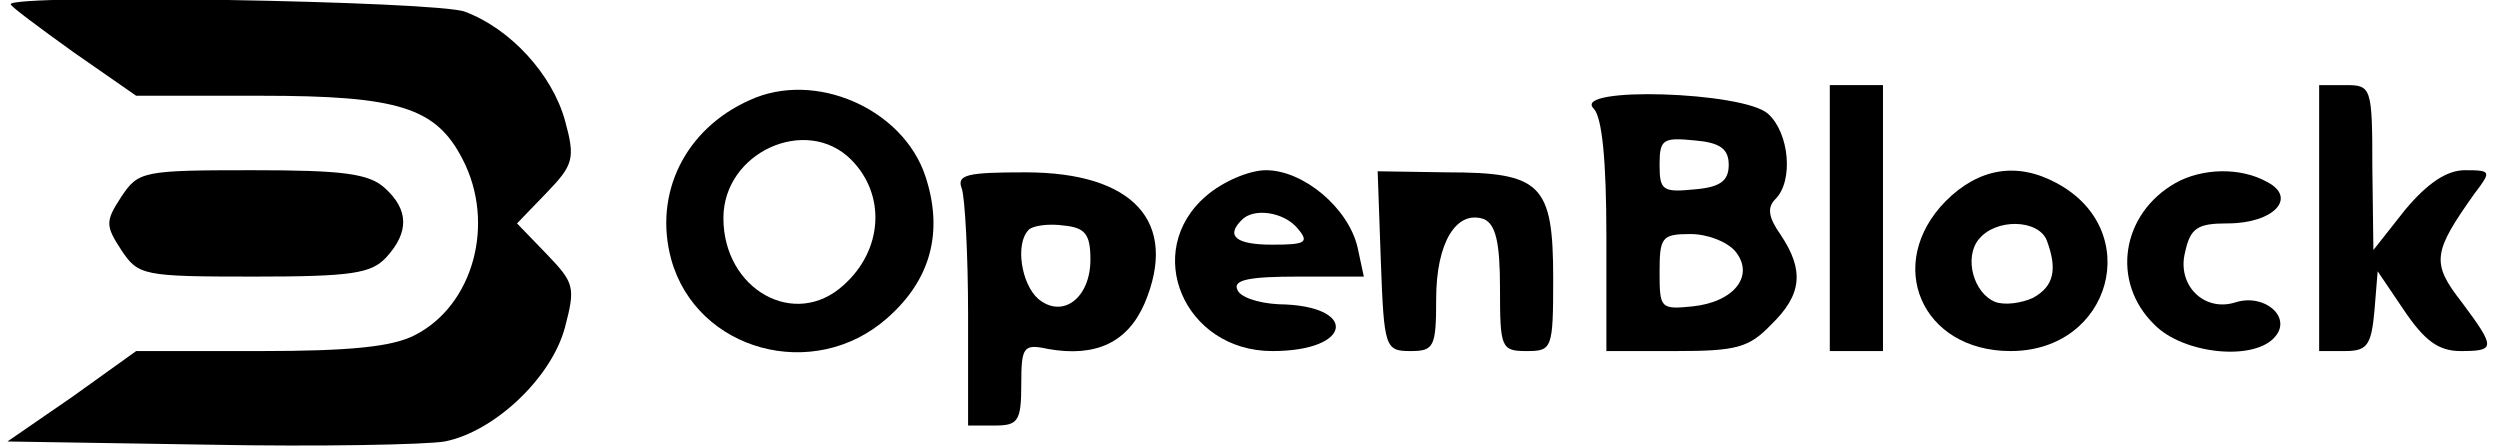
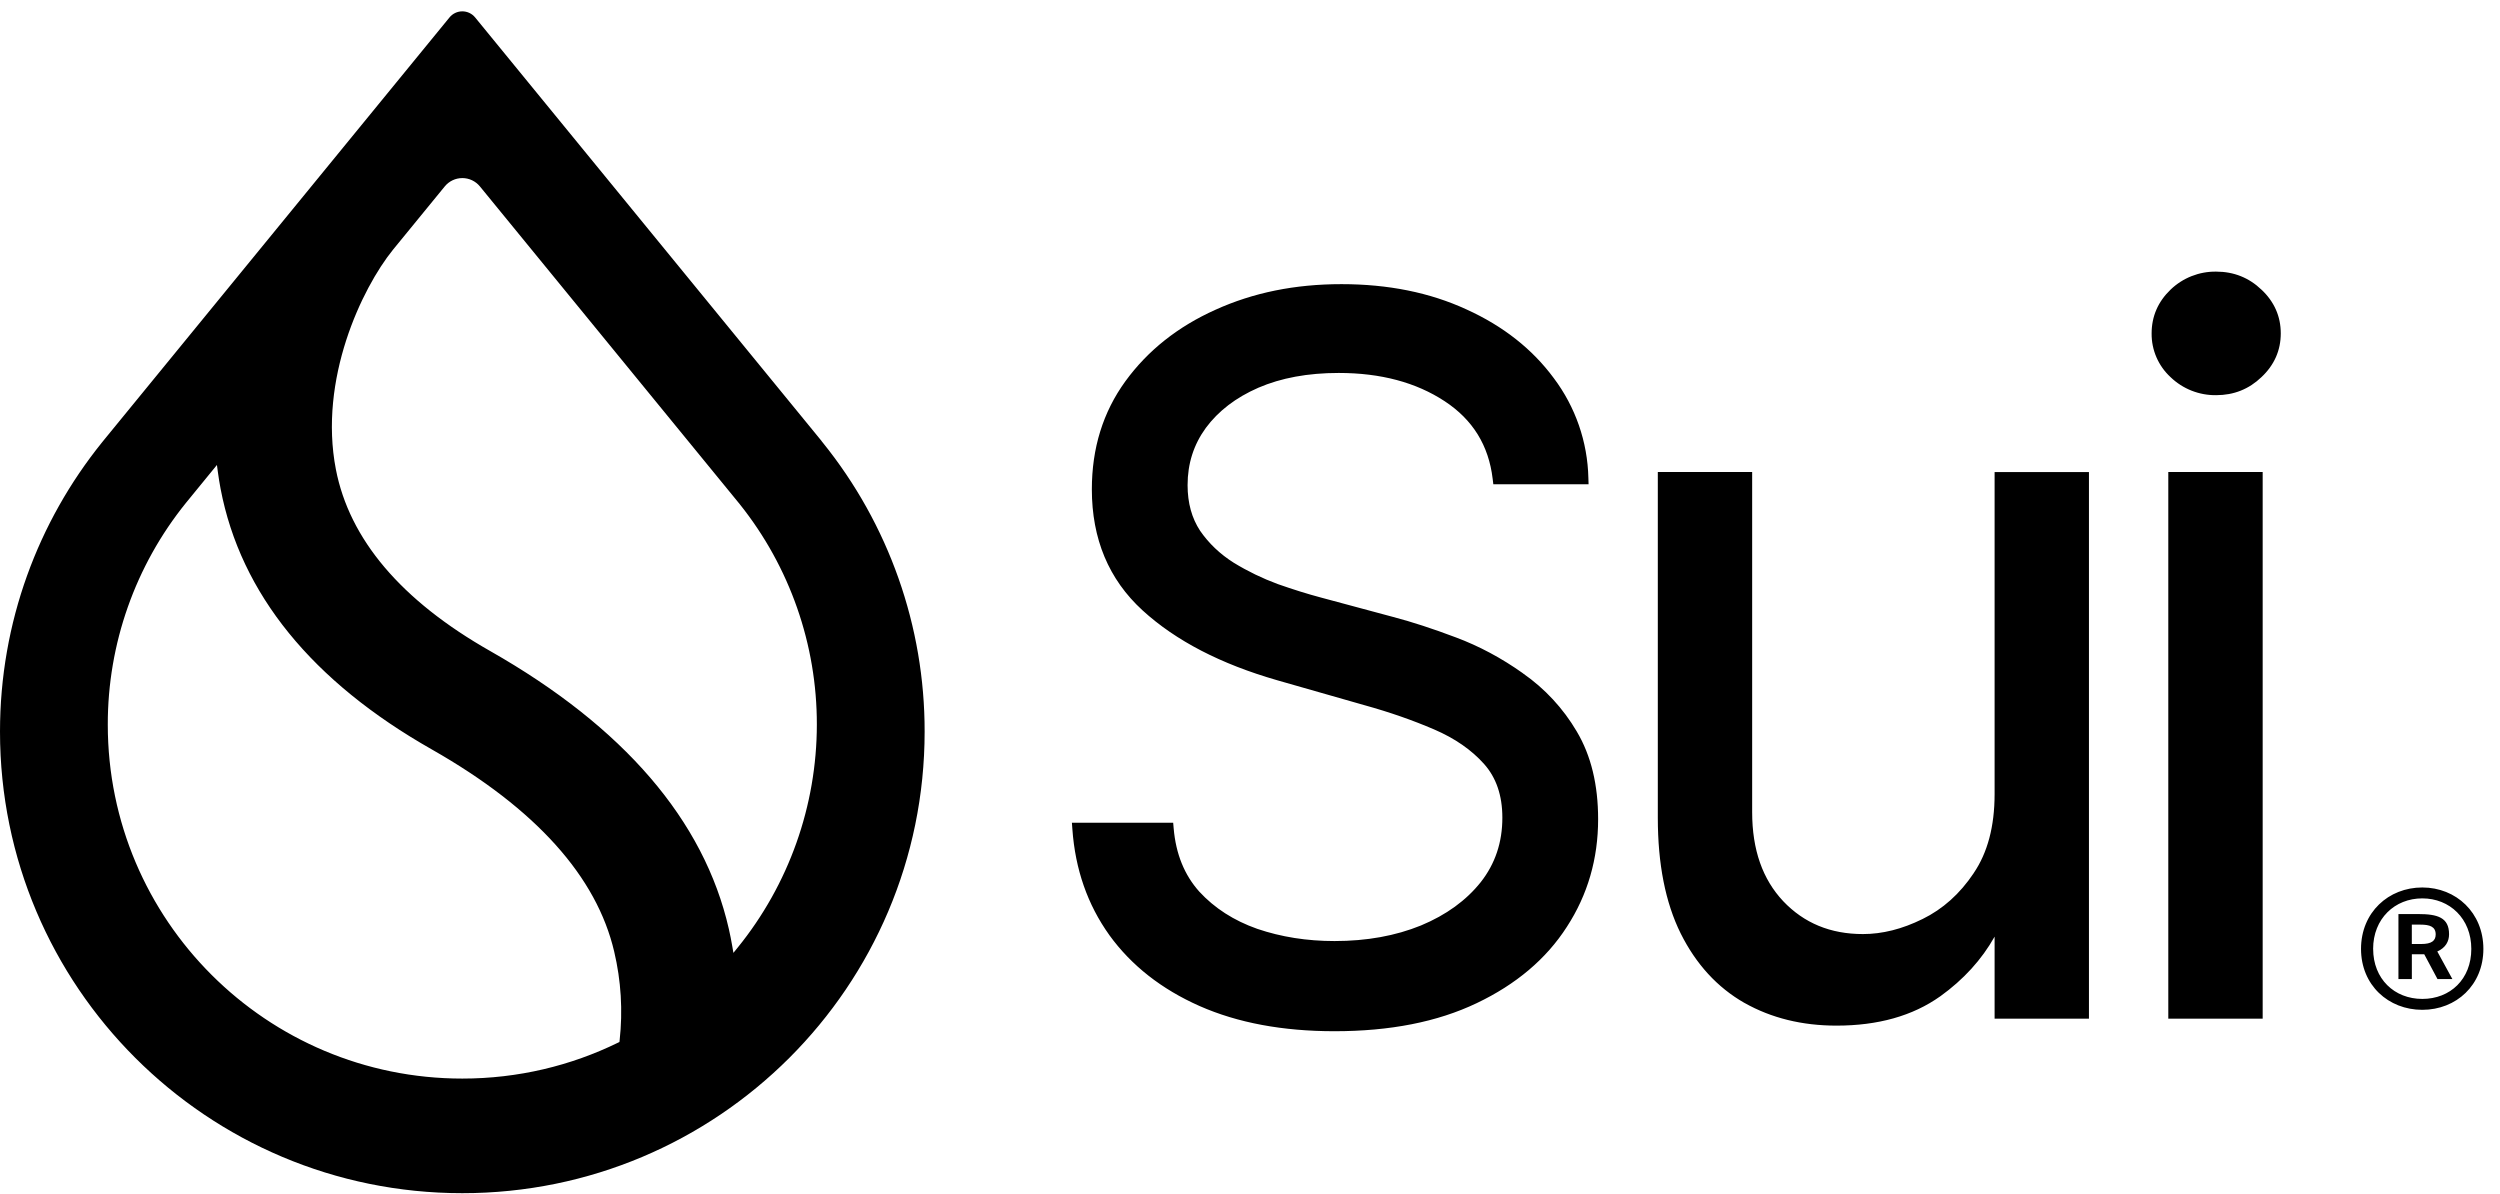
- <svg xmlns="http://www.w3.org/2000/svg" version="1.0" width="235pt" height="42pt" viewBox="0 0 235 42" preserveAspectRatio="xMidYMid meet">
-   <g transform="translate(0,42) scale(0.1,-0.1)" fill="#000000" stroke="none">
-     <path d="M10 416 c0 -2 27 -22 59 -45 l59 -41 117 0 c130 0 165 -11 190 -60 31 -60 10 -137 -45 -165 -21 -11 -61 -15 -145 -15 l-117 0 -60 -43 -61 -42 189 -3 c104 -2 204 0 222 3 46 9 100 59 113 107 10 38 9 42 -17 69 l-28 29 28 29 c25 26 27 32 17 68 -12 43 -51 86 -94 102 -25 10 -427 17 -427 7z" />
-     <path d="M705 326 c-61 -27 -91 -88 -74 -150 24 -86 134 -116 203 -55 41 36 53 81 36 133 -21 64 -104 100 -165 72z m95 -56 c33 -33 30 -85 -7 -118 -46 -42 -113 -4 -113 63 0 62 78 97 120 55z" />
-     <path d="M1720 215 l0 -125 25 0 25 0 0 125 0 125 -25 0 -25 0 0 -125z" />
-     <path d="M2180 215 l0 -125 24 0 c21 0 25 5 28 38 l3 37 25 -37 c19 -28 32 -38 53 -38 33 0 33 3 1 46 -29 37 -27 47 12 102 16 21 16 22 -9 22 -17 0 -35 -12 -56 -37 l-30 -38 -1 78 c0 75 -1 77 -25 77 l-25 0 0 -125z" />
-     <path d="M1498 318 c8 -8 12 -49 12 -120 l0 -108 65 0 c57 0 69 3 90 25 29 28 31 51 9 84 -12 17 -13 26 -5 34 17 17 13 62 -7 80 -23 21 -185 26 -164 5z m127 -53 c0 -15 -8 -21 -32 -23 -30 -3 -33 -1 -33 23 0 24 3 26 33 23 24 -2 32 -8 32 -23z m6 -81 c19 -23 -1 -48 -40 -52 -30 -3 -31 -2 -31 32 0 33 2 36 29 36 16 0 34 -7 42 -16z" />
-     <path d="M114 235 c-15 -23 -15 -27 0 -50 16 -24 20 -25 125 -25 92 0 110 3 124 18 22 24 21 45 -1 65 -15 14 -40 17 -125 17 -103 0 -107 -1 -123 -25z" />
-     <path d="M904 243 c3 -8 6 -62 6 -119 l0 -104 25 0 c22 0 25 4 25 39 0 35 2 38 25 33 45 -8 75 6 91 43 32 76 -10 123 -112 123 -54 0 -65 -2 -60 -15z m121 -67 c0 -36 -26 -56 -49 -37 -16 14 -22 52 -9 65 4 4 19 6 33 4 20 -2 25 -8 25 -32z" />
-     <path d="M1134 236 c-61 -52 -21 -146 62 -146 76 0 81 43 6 44 -20 1 -37 7 -39 14 -4 9 12 12 57 12 l62 0 -6 28 c-9 37 -51 72 -86 72 -16 0 -41 -11 -56 -24z m86 -31 c11 -13 7 -15 -24 -15 -34 0 -44 8 -29 23 11 12 40 8 53 -8z" />
-     <path d="M1298 174 c3 -81 4 -84 28 -84 22 0 24 4 24 49 0 53 19 84 45 75 11 -5 15 -22 15 -65 0 -56 1 -59 25 -59 24 0 25 2 25 68 0 89 -11 100 -100 100 l-65 1 3 -85z" />
-     <path d="M1829 231 c-58 -59 -23 -141 61 -141 95 0 126 114 43 158 -37 20 -73 14 -104 -17z m95 -37 c10 -27 7 -43 -13 -54 -11 -5 -26 -7 -35 -4 -21 8 -30 42 -16 59 16 20 56 19 64 -1z" />
-     <path d="M2045 248 c-51 -29 -61 -93 -20 -133 27 -28 95 -35 114 -11 15 18 -10 40 -37 32 -30 -10 -56 16 -48 47 5 23 12 27 40 27 43 0 66 24 37 39 -25 14 -61 13 -86 -1z" />
-   </g>
+ <svg xmlns="http://www.w3.org/2000/svg" width="88" height="42" fill="none" viewBox="0 0 88 42">
+   <path fill="currentColor" fill-rule="evenodd" d="M26.042 17.752v-.002l-9.15-11.189a.799.799 0 0 0-1.236 0l-1.82 2.226c-.556.687-1.21 1.83-1.651 3.193-.44 1.364-.669 2.956-.362 4.542.475 2.45 2.283 4.609 5.441 6.4 4.678 2.662 7.52 5.948 8.392 9.78.046.203.086.405.12.604l.04.235.15-.185a12.486 12.486 0 0 0 2.787-7.85 12.4 12.4 0 0 0-2.71-7.754Zm2.879-2.226h-.002l.04.05a16.163 16.163 0 0 1 3.588 10.177C32.547 34.726 25.261 42 16.274 42 7.286 42 0 34.726 0 25.753c0-3.852 1.343-7.392 3.587-10.176l.04-.05L15.823.613a.582.582 0 0 1 .901 0l12.197 14.912Zm-21.285.841-1.09 1.334-.001.001a12.395 12.395 0 0 0-2.751 7.805c0 6.88 5.587 12.459 12.48 12.459 1.964 0 3.824-.454 5.477-1.262l.053-.026.007-.058a9.186 9.186 0 0 0-.191-3.122c-.615-2.63-2.748-5.028-6.413-7.114-4.216-2.391-6.737-5.479-7.443-9.182-.037-.197-.069-.393-.095-.588l-.033-.247ZM78.01 9.561c.617 0 1.153.213 1.593.635v-.001c.45.423.68.94.68 1.54 0 .6-.23 1.118-.68 1.54-.44.423-.975.635-1.593.635a2.27 2.27 0 0 1-1.606-.634l-.001-.001a2.064 2.064 0 0 1-.666-1.54c0-.598.225-1.115.666-1.539l.001-.001a2.273 2.273 0 0 1 1.606-.634ZM51.24 22.434c.825.308 1.613.73 2.362 1.262v.002a6.514 6.514 0 0 1 1.9 2.05c.505.849.752 1.88.752 3.086 0 1.395-.366 2.66-1.1 3.79-.727 1.133-1.789 2.027-3.174 2.687-1.384.662-3.054.988-5.004.988-1.82 0-3.405-.293-4.753-.888-1.337-.593-2.398-1.424-3.174-2.495v-.001c-.768-1.072-1.2-2.315-1.301-3.723l-.017-.231h3.565l.017.197c.078.907.381 1.644.9 2.225.537.583 1.216 1.021 2.042 1.312.84.286 1.748.43 2.722.43 1.135 0 2.147-.185 3.04-.548.893-.372 1.593-.882 2.106-1.526.507-.646.76-1.399.76-2.267 0-.79-.219-1.414-.642-1.89-.441-.495-1.026-.903-1.762-1.219-.749-.322-1.56-.605-2.434-.848h-.001l-3.086-.882c-1.982-.57-3.566-1.387-4.74-2.46-1.192-1.09-1.785-2.518-1.785-4.262 0-1.446.392-2.716 1.18-3.802.79-1.085 1.85-1.925 3.172-2.518 1.329-.602 2.793-.901 4.436-.901 1.642 0 3.11.295 4.4.89 1.287.584 2.313 1.39 3.072 2.418a6.07 6.07 0 0 1 1.218 3.514l.007.222h-3.353l-.023-.19c-.14-1.177-.7-2.084-1.692-2.735-1.003-.658-2.242-.993-3.727-.993-1.087 0-2.029.175-2.829.52-.795.347-1.408.82-1.847 1.412-.43.59-.644 1.26-.644 2.016 0 .633.15 1.165.44 1.606.309.448.703.822 1.184 1.126.494.302 1.011.552 1.552.752.55.193 1.054.35 1.513.472l2.547.685c.662.174 1.396.413 2.2.717Zm25.084-5.819h3.322v19.242h-3.322V16.615Zm-6.849 14.117c.485-.714.735-1.637.735-2.781V16.616h3.321v19.242H70.21V32.97c-.454.81-1.093 1.51-1.912 2.1h-.001c-.975.693-2.198 1.032-3.652 1.032-1.208 0-2.29-.264-3.24-.8h-.002c-.956-.546-1.702-1.363-2.242-2.443-.541-1.092-.806-2.454-.806-4.076V16.615h3.321v11.973c0 1.33.37 2.366 1.093 3.134.731.77 1.661 1.157 2.807 1.157.68 0 1.379-.174 2.096-.529h.001c.714-.35 1.314-.886 1.802-1.616v-.002Zm13.633 2.67c0 1.272.96 2.144 2.157 2.144 1.196 0 2.15-.872 2.15-2.145 0-1.273-.96-2.162-2.15-2.162s-2.157.877-2.157 2.162Zm.426 0c0-1.067.764-1.779 1.73-1.779.967 0 1.726.712 1.726 1.778 0 1.067-.742 1.761-1.725 1.761-.984 0-1.73-.705-1.73-1.76Zm2.265 1.06h.524l-.53-.97c.294-.131.414-.355.414-.607 0-.59-.408-.71-1.08-.71h-.702v2.287h.472v-.871h.437l.465.871Zm-.063-1.57c0 .222-.144.337-.506.337h-.334v-.682h.305c.323 0 .535.069.535.344Z" clip-rule="evenodd" />
</svg>
